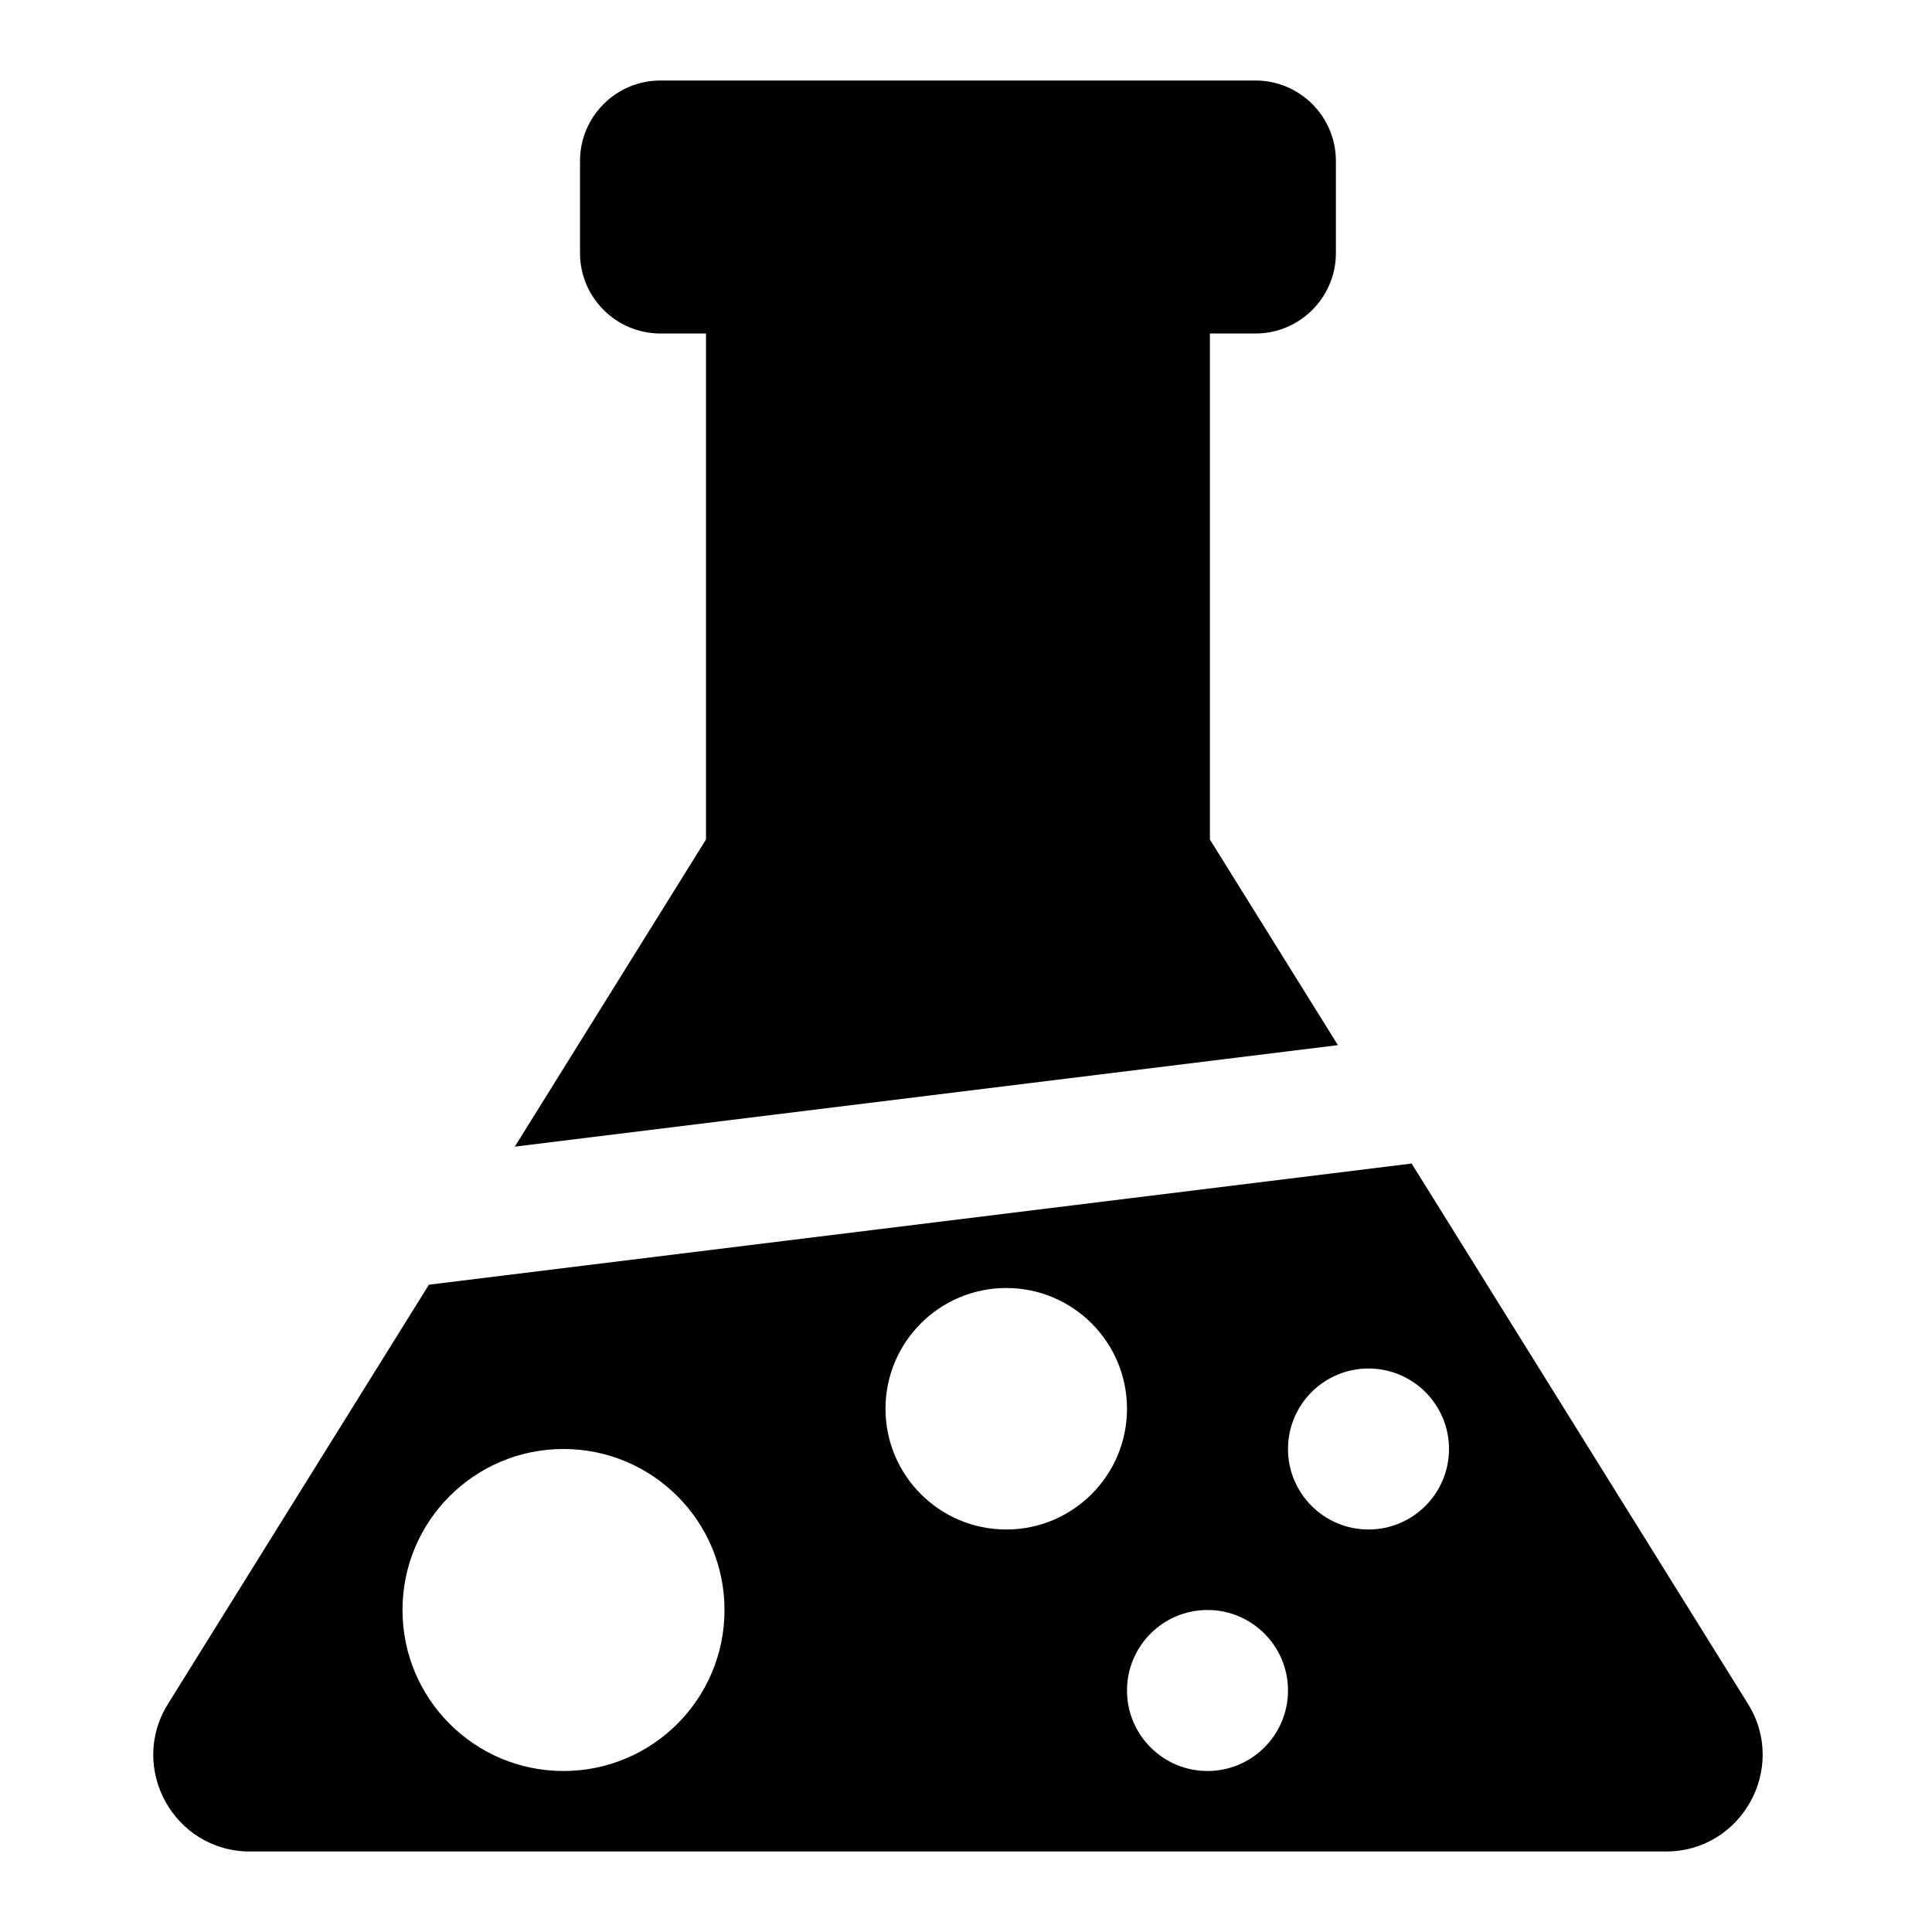
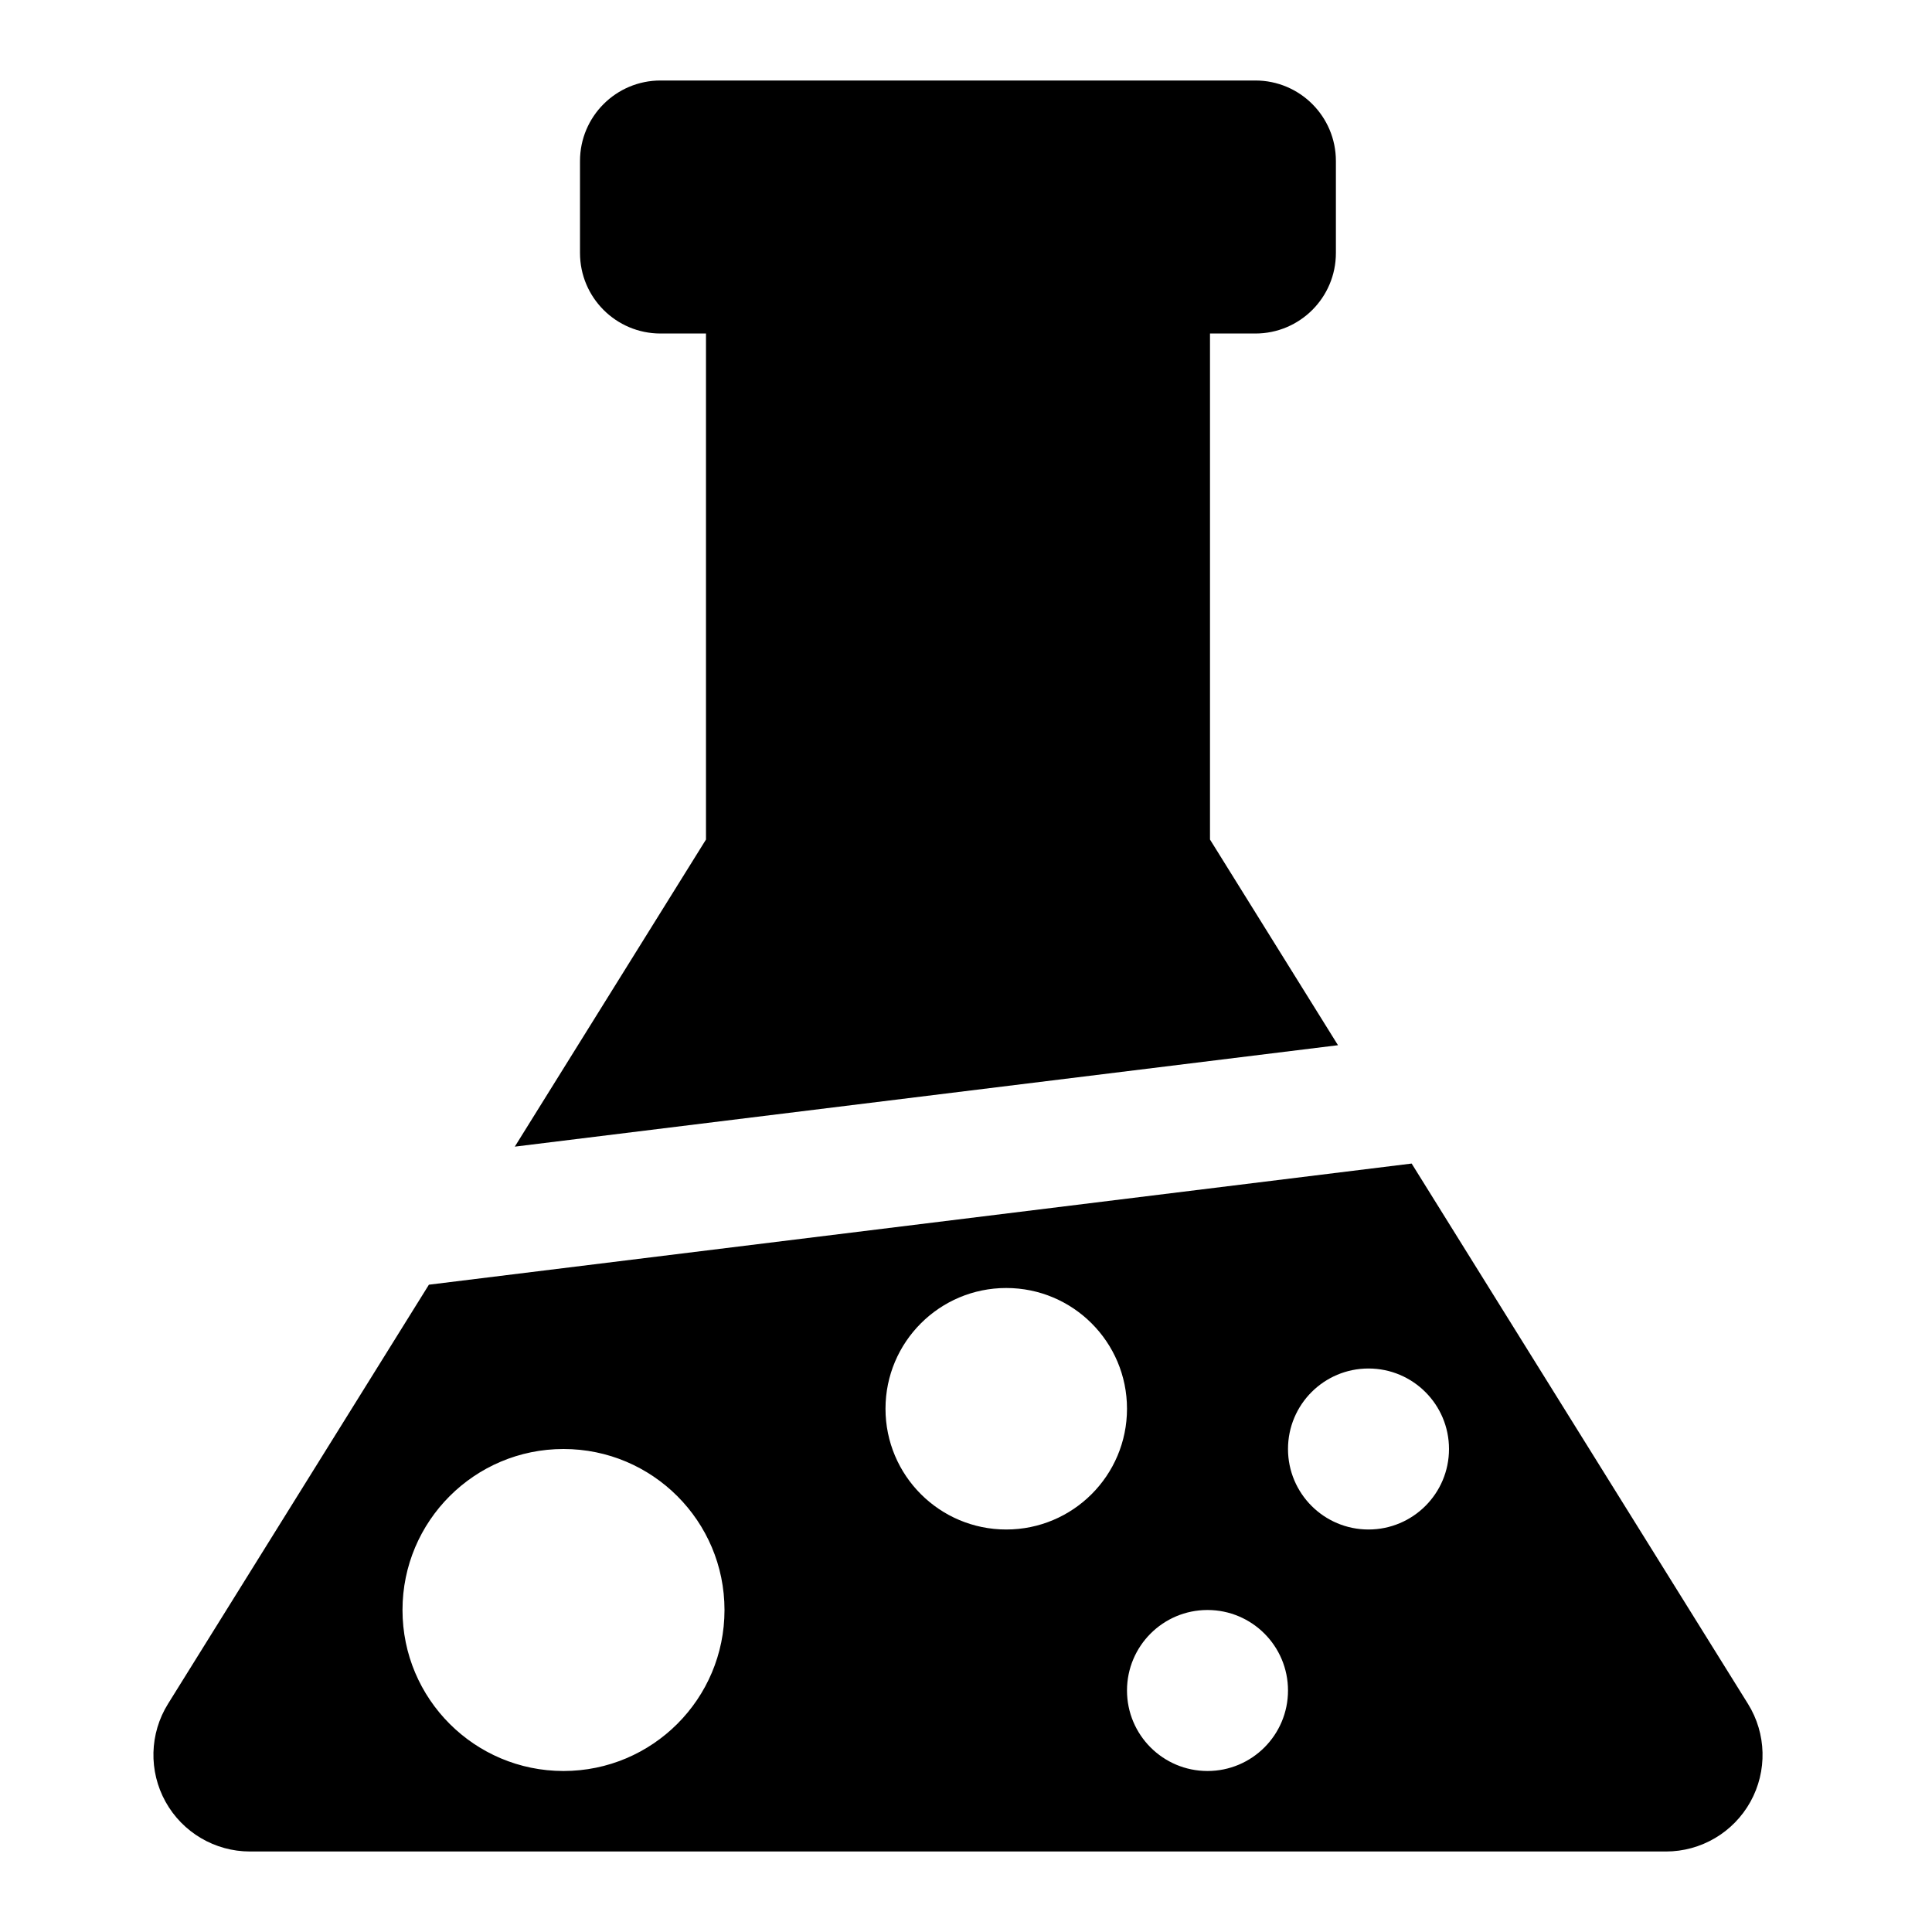
- <svg xmlns="http://www.w3.org/2000/svg" width="24" height="24" viewBox="0 0 24 24" fill="none">
-   <path d="M8.205 1C7.653 1 7.205 1.448 7.205 2V3.143C7.205 3.695 7.653 4.143 8.205 4.143H8.77V10.429L6.395 14.244L16.62 12.983L15.03 10.429L15.03 4.143H15.595C16.147 4.143 16.595 3.695 16.595 3.143V2C16.595 1.448 16.147 1 15.595 1H8.205Z" fill="black" />
-   <path fill-rule="evenodd" clip-rule="evenodd" d="M17.536 14.454L5.328 15.959L2.087 21.166C1.589 21.965 2.164 23 3.105 23H20.695C21.636 23 22.211 21.965 21.714 21.166L17.536 14.454ZM9 20C9 21.105 8.105 22 7 22C5.895 22 5 21.105 5 20C5 18.895 5.895 18 7 18C8.105 18 9 18.895 9 20ZM12.5 19C13.328 19 14 18.328 14 17.5C14 16.672 13.328 16 12.5 16C11.672 16 11 16.672 11 17.5C11 18.328 11.672 19 12.5 19ZM16 21C16 21.552 15.552 22 15 22C14.448 22 14 21.552 14 21C14 20.448 14.448 20 15 20C15.552 20 16 20.448 16 21ZM17 19C17.552 19 18 18.552 18 18C18 17.448 17.552 17 17 17C16.448 17 16 17.448 16 18C16 18.552 16.448 19 17 19Z" fill="black" />
+ <svg xmlns="http://www.w3.org/2000/svg" viewBox="0 0 24 24">
+   <path d="M8.205 1a1 1 0 00-1 1v1.143a1 1 0 001 1h.565v6.286l-2.375 3.815 10.226-1.26-1.59-2.555V4.143h.564a1 1 0 001-1V2a1 1 0 00-1-1h-7.39z" />
+   <path fill-rule="evenodd" clip-rule="evenodd" d="M17.536 14.454L5.328 15.959l-3.241 5.207A1.2 1.2 0 003.105 23h17.59a1.2 1.2 0 001.019-1.834l-4.178-6.712zM9 20a2 2 0 11-4 0 2 2 0 014 0zm3.5-1a1.5 1.5 0 100-3 1.5 1.5 0 000 3zm3.5 2a1 1 0 11-2 0 1 1 0 012 0zm1-2a1 1 0 100-2 1 1 0 000 2z" />
</svg>
